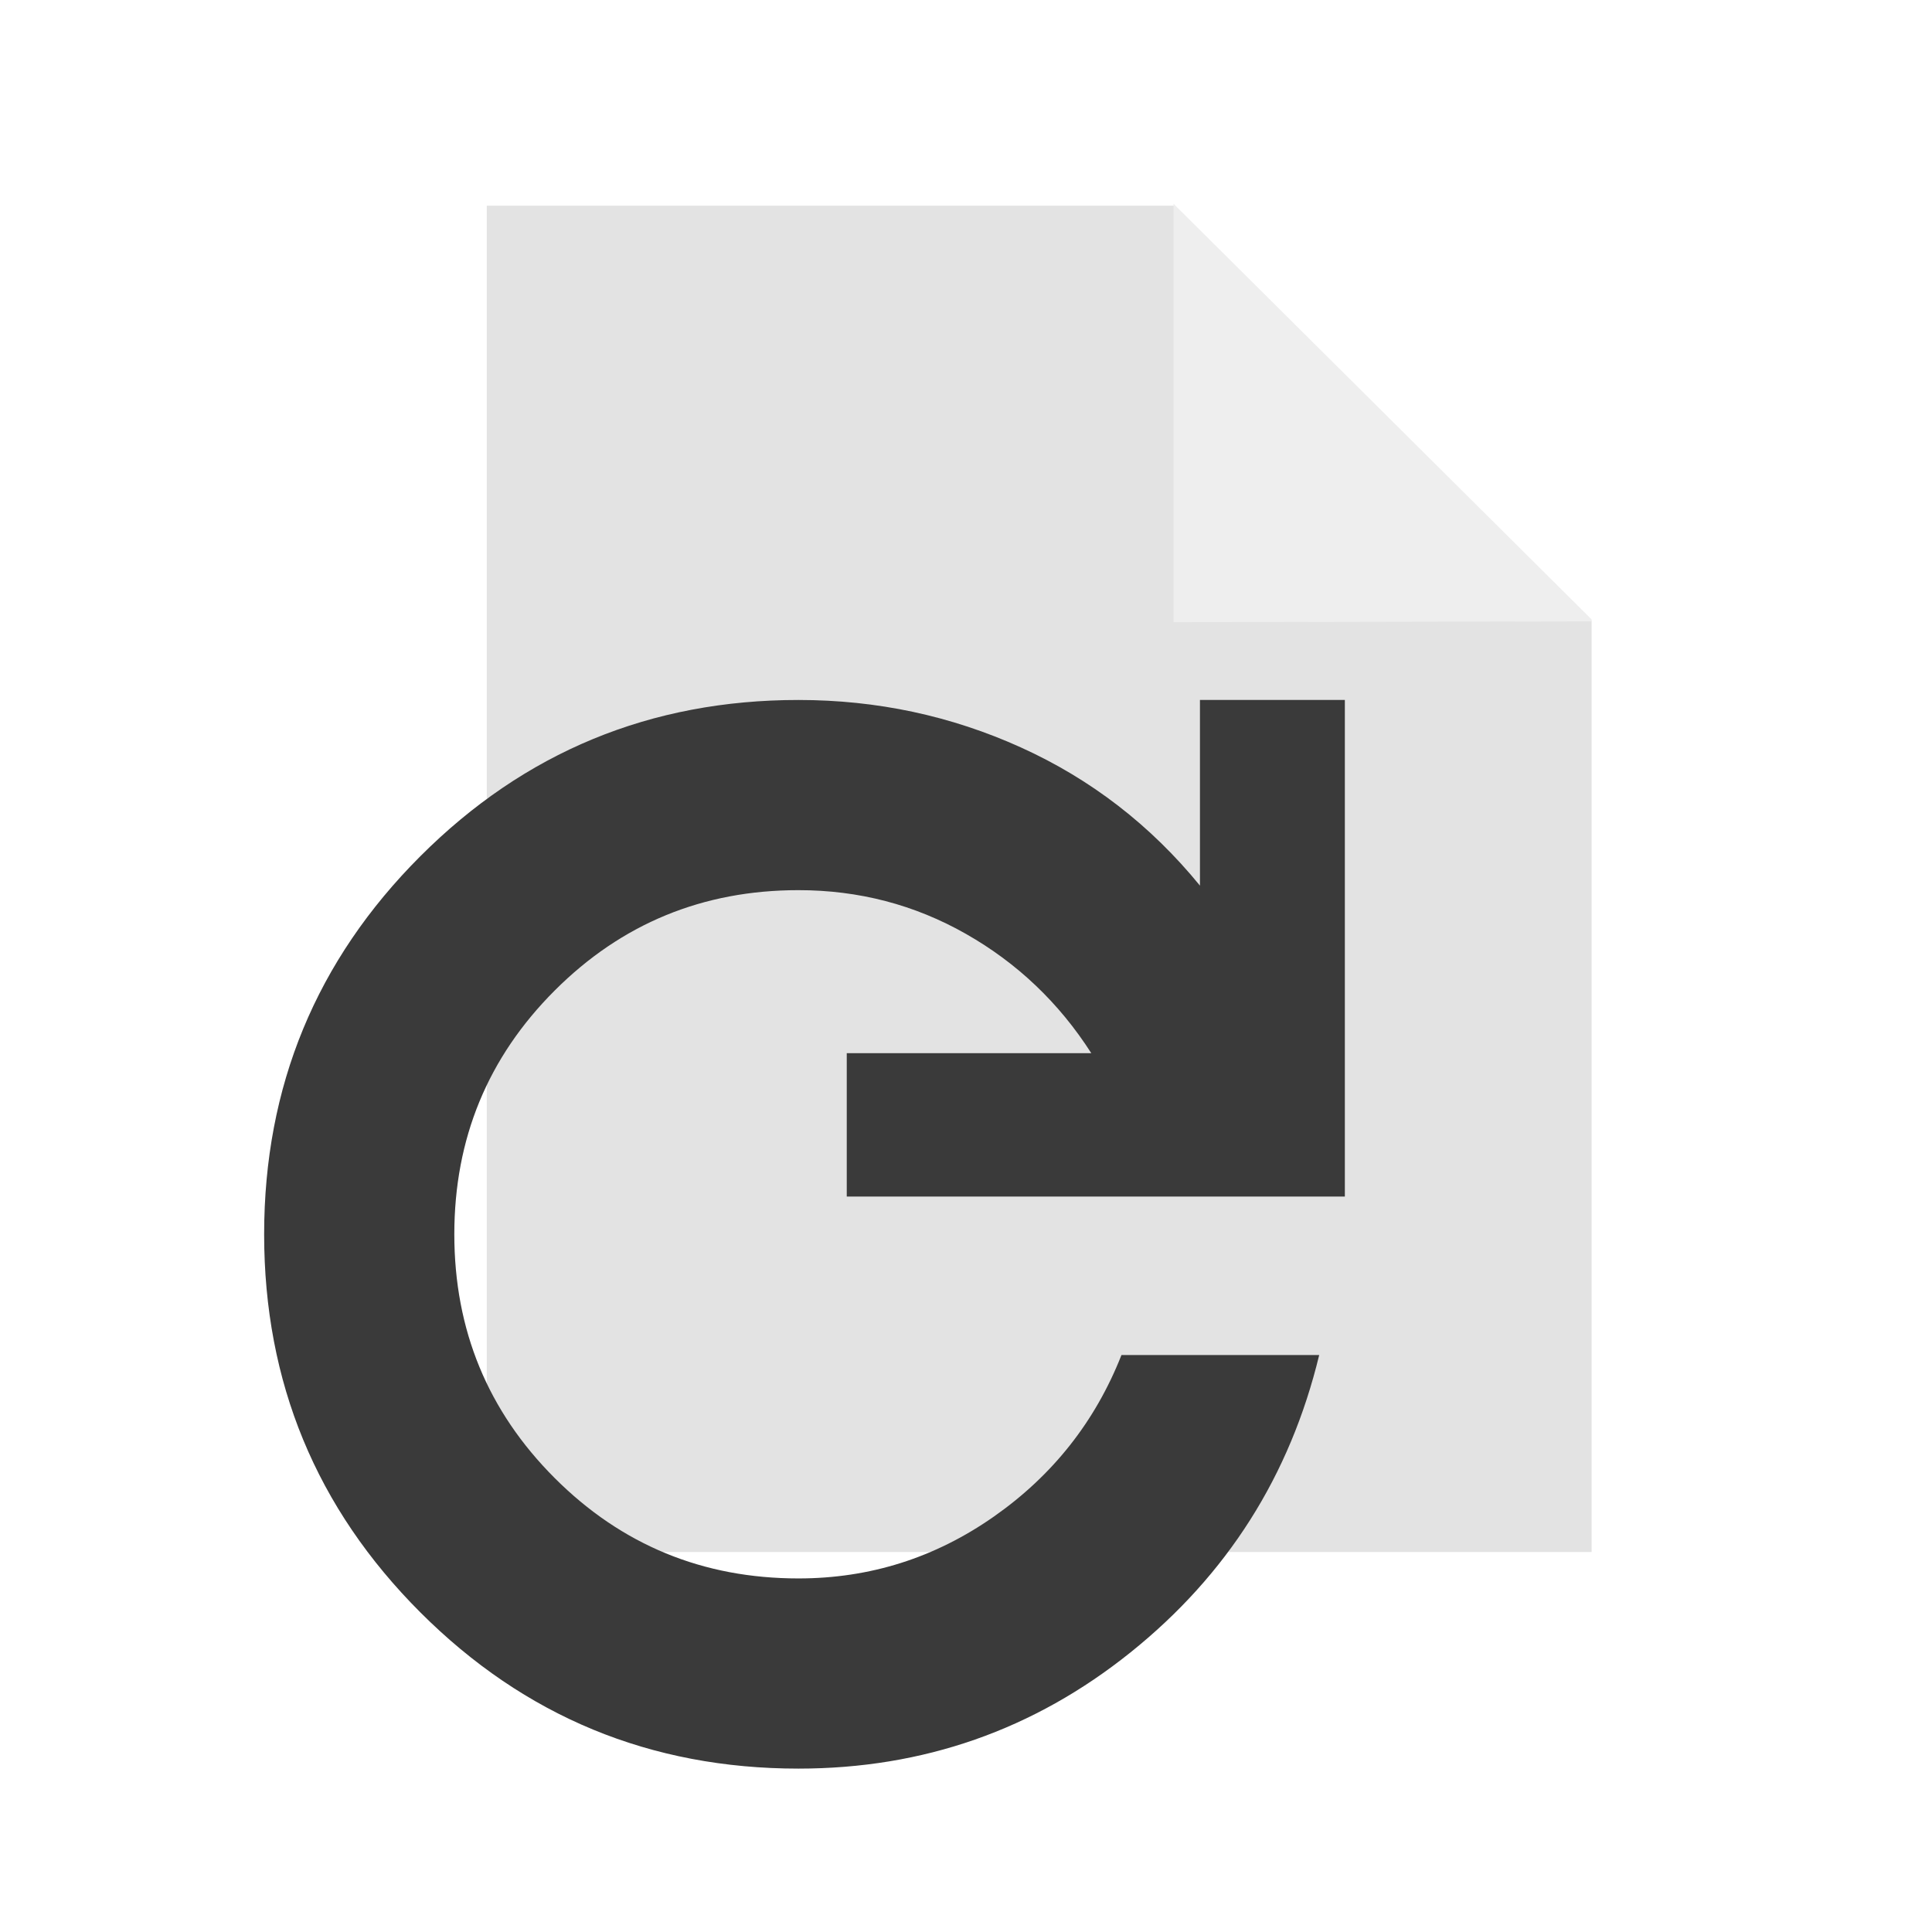
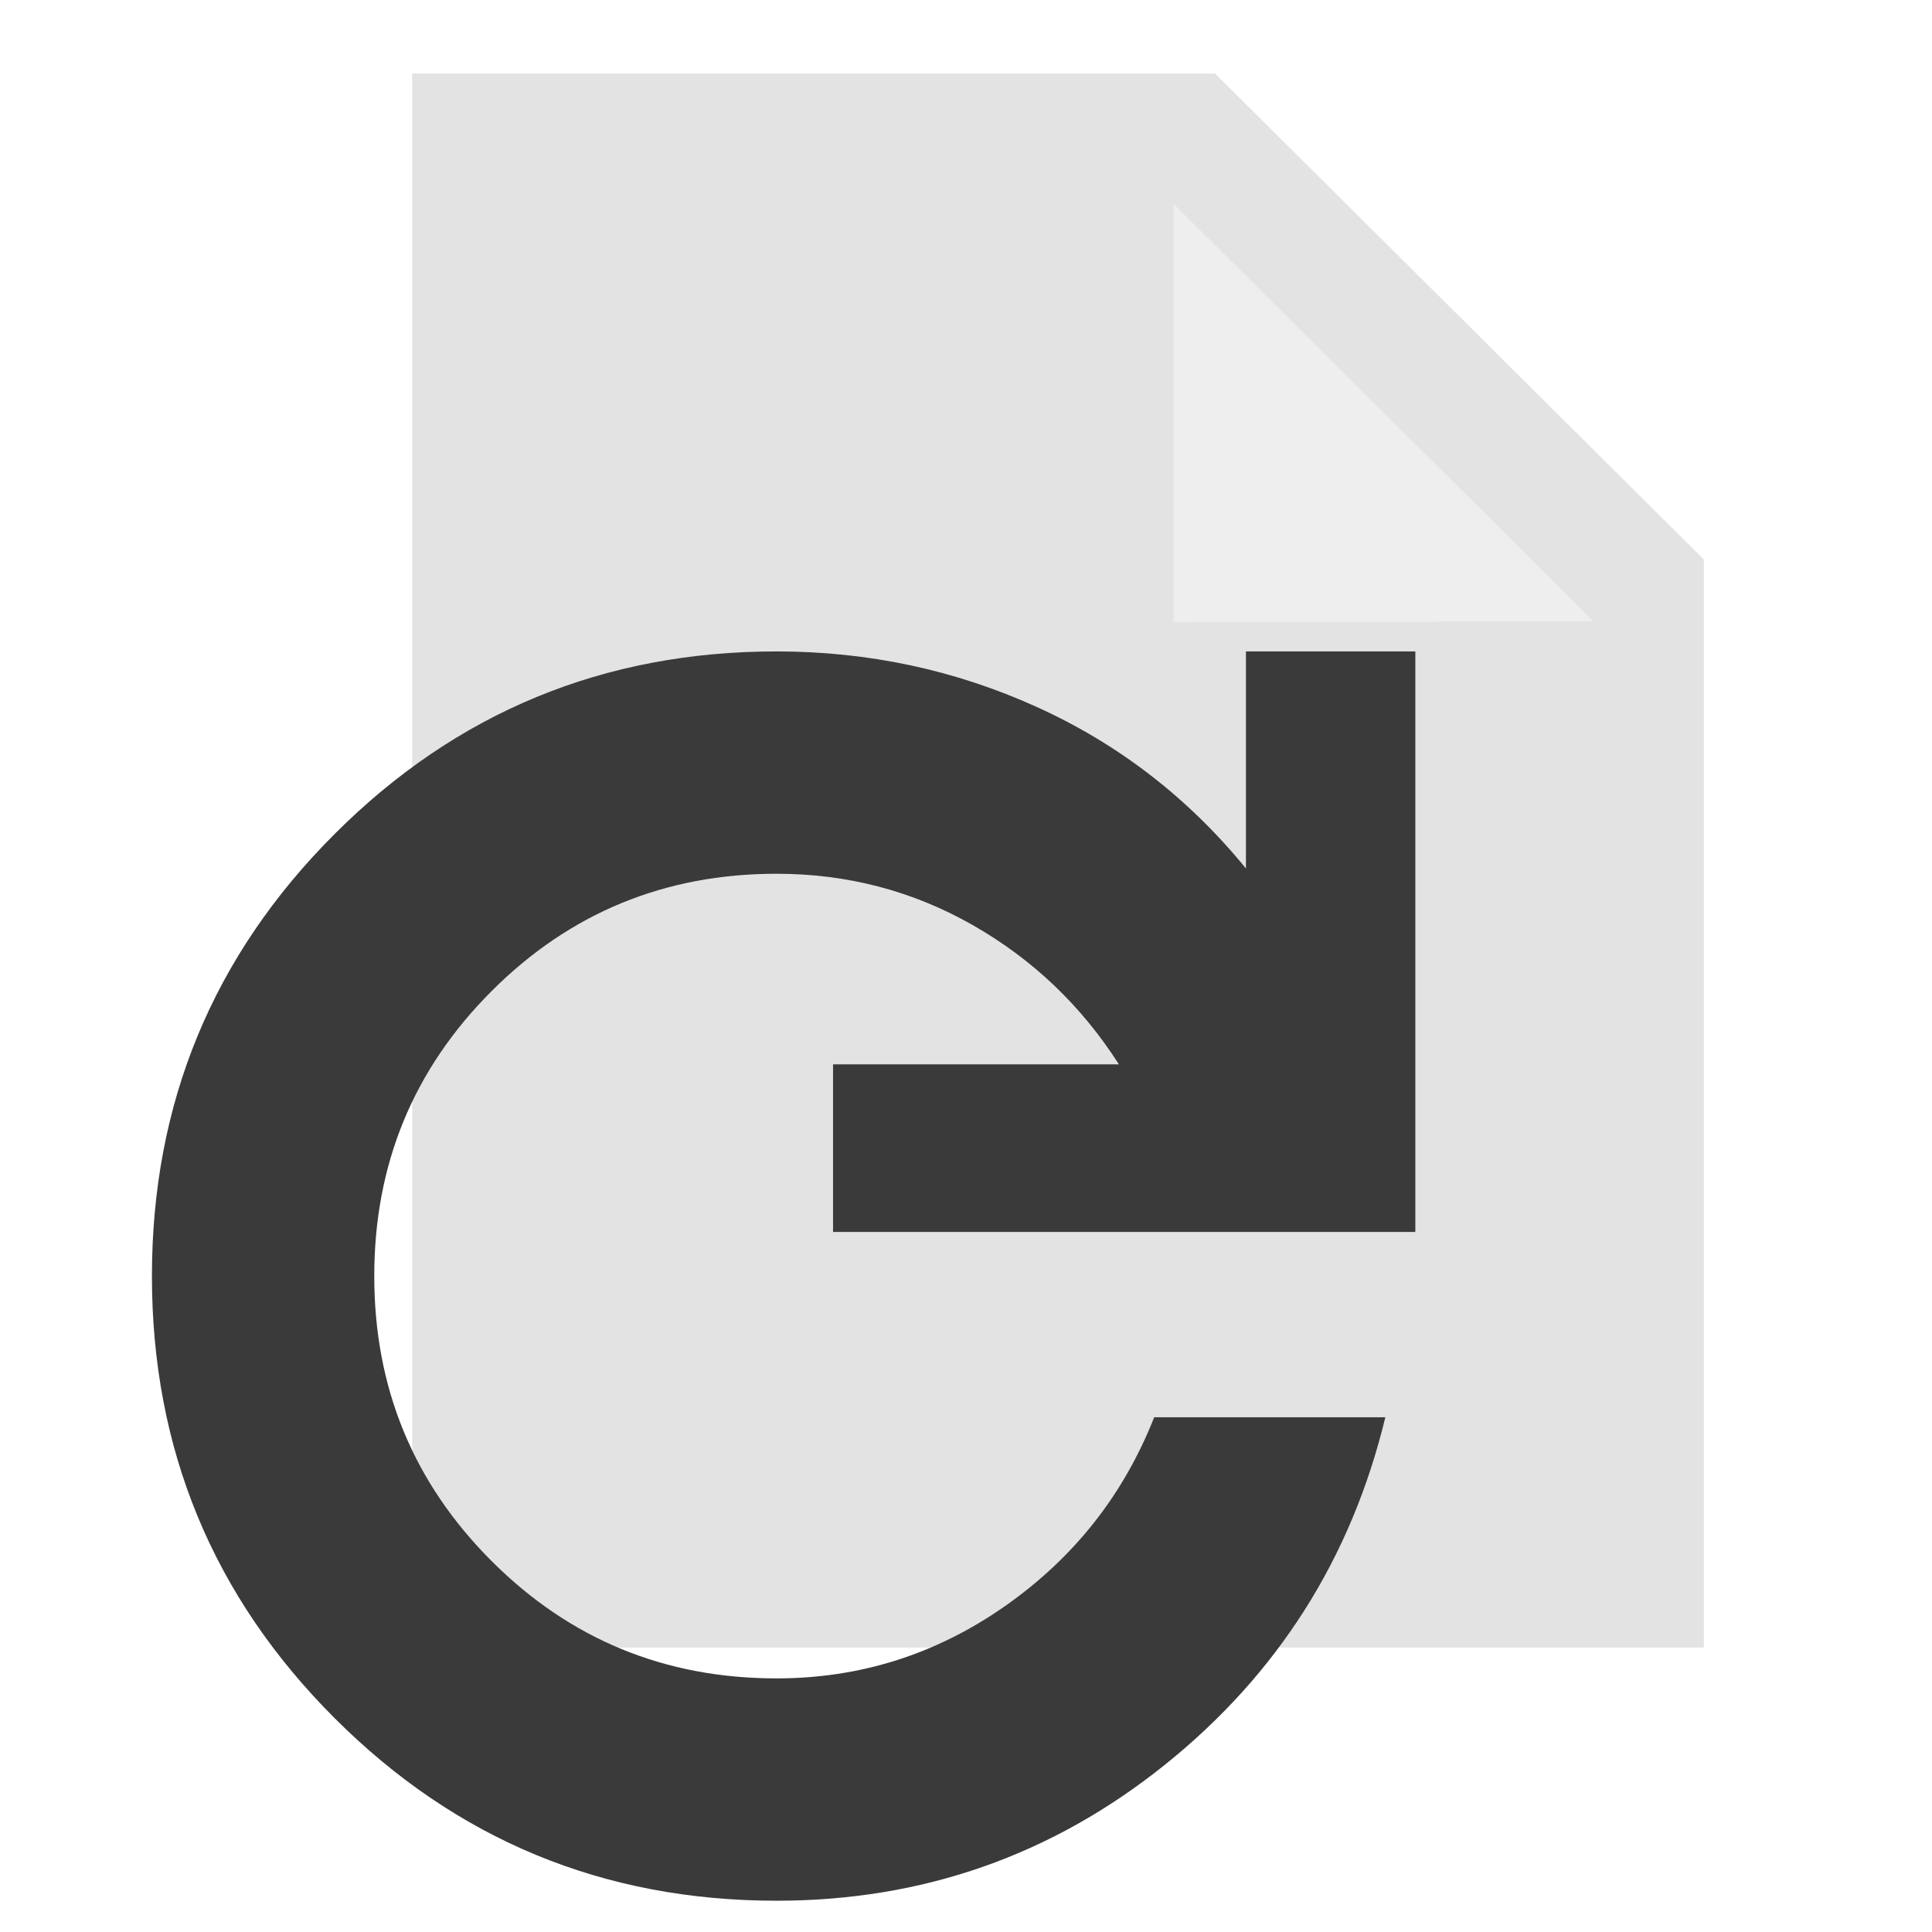
<svg xmlns="http://www.w3.org/2000/svg" height="32" viewBox="0 -960 1280 1280" width="32" fill="#e3e3e3" version="1.1" id="svg1" xml:space="preserve">
  <defs id="defs1" />
-   <path d="m 322.5,68.25 v -892 h 455 l 277,275.4 v 616.6 z" id="path1" style="fill:#e3e3e3;fill-opacity:1;stroke:none;stroke-opacity:1" />
-   <g style="fill:#3a3a3a;fill-opacity:1" id="g2" transform="translate(53,337.75)">
+   <path d="M 273.093,131.52 V -911.28 H 805.014 L 1128.843,-589.321 V 131.52 Z" id="path1" style="fill:#e3e3e3;fill-opacity:1;stroke:none;stroke-width:1.169;stroke-opacity:1" />
+   <g style="fill:#3a3a3a;fill-opacity:1" id="g2" transform="matrix(1.169058,0,0,1.169058,-41.96856,446.5813)">
    <path d="M 476,-126 Q 329,-126 225.5,-229.5 122,-333 122,-480 122,-627 225.5,-730.5 329,-834 476,-834 q 78,0 147.5,31.5 Q 693,-771 742,-711 v -123 h 96 v 329 H 508 v -95 h 162 q -32,-50 -83,-79 -51,-29 -111,-29 -95,0 -161.5,66.5 Q 248,-575 248,-480 q 0,95 66.5,161.5 66.5,66.5 161.5,66.5 71,0 129.5,-41 58.5,-41 84.5,-107 h 131 q -29,120 -125,197 -96,77 -220,77 z" id="path1-2" style="fill:#3a3a3a;fill-opacity:1" />
  </g>
  <path style="fill:#eeeeee;fill-opacity:1;stroke-width:40" d="M 777.5,-547.798 V -825 v 0 l 277,275.4 v 1.25 z" id="path24" />
</svg>
